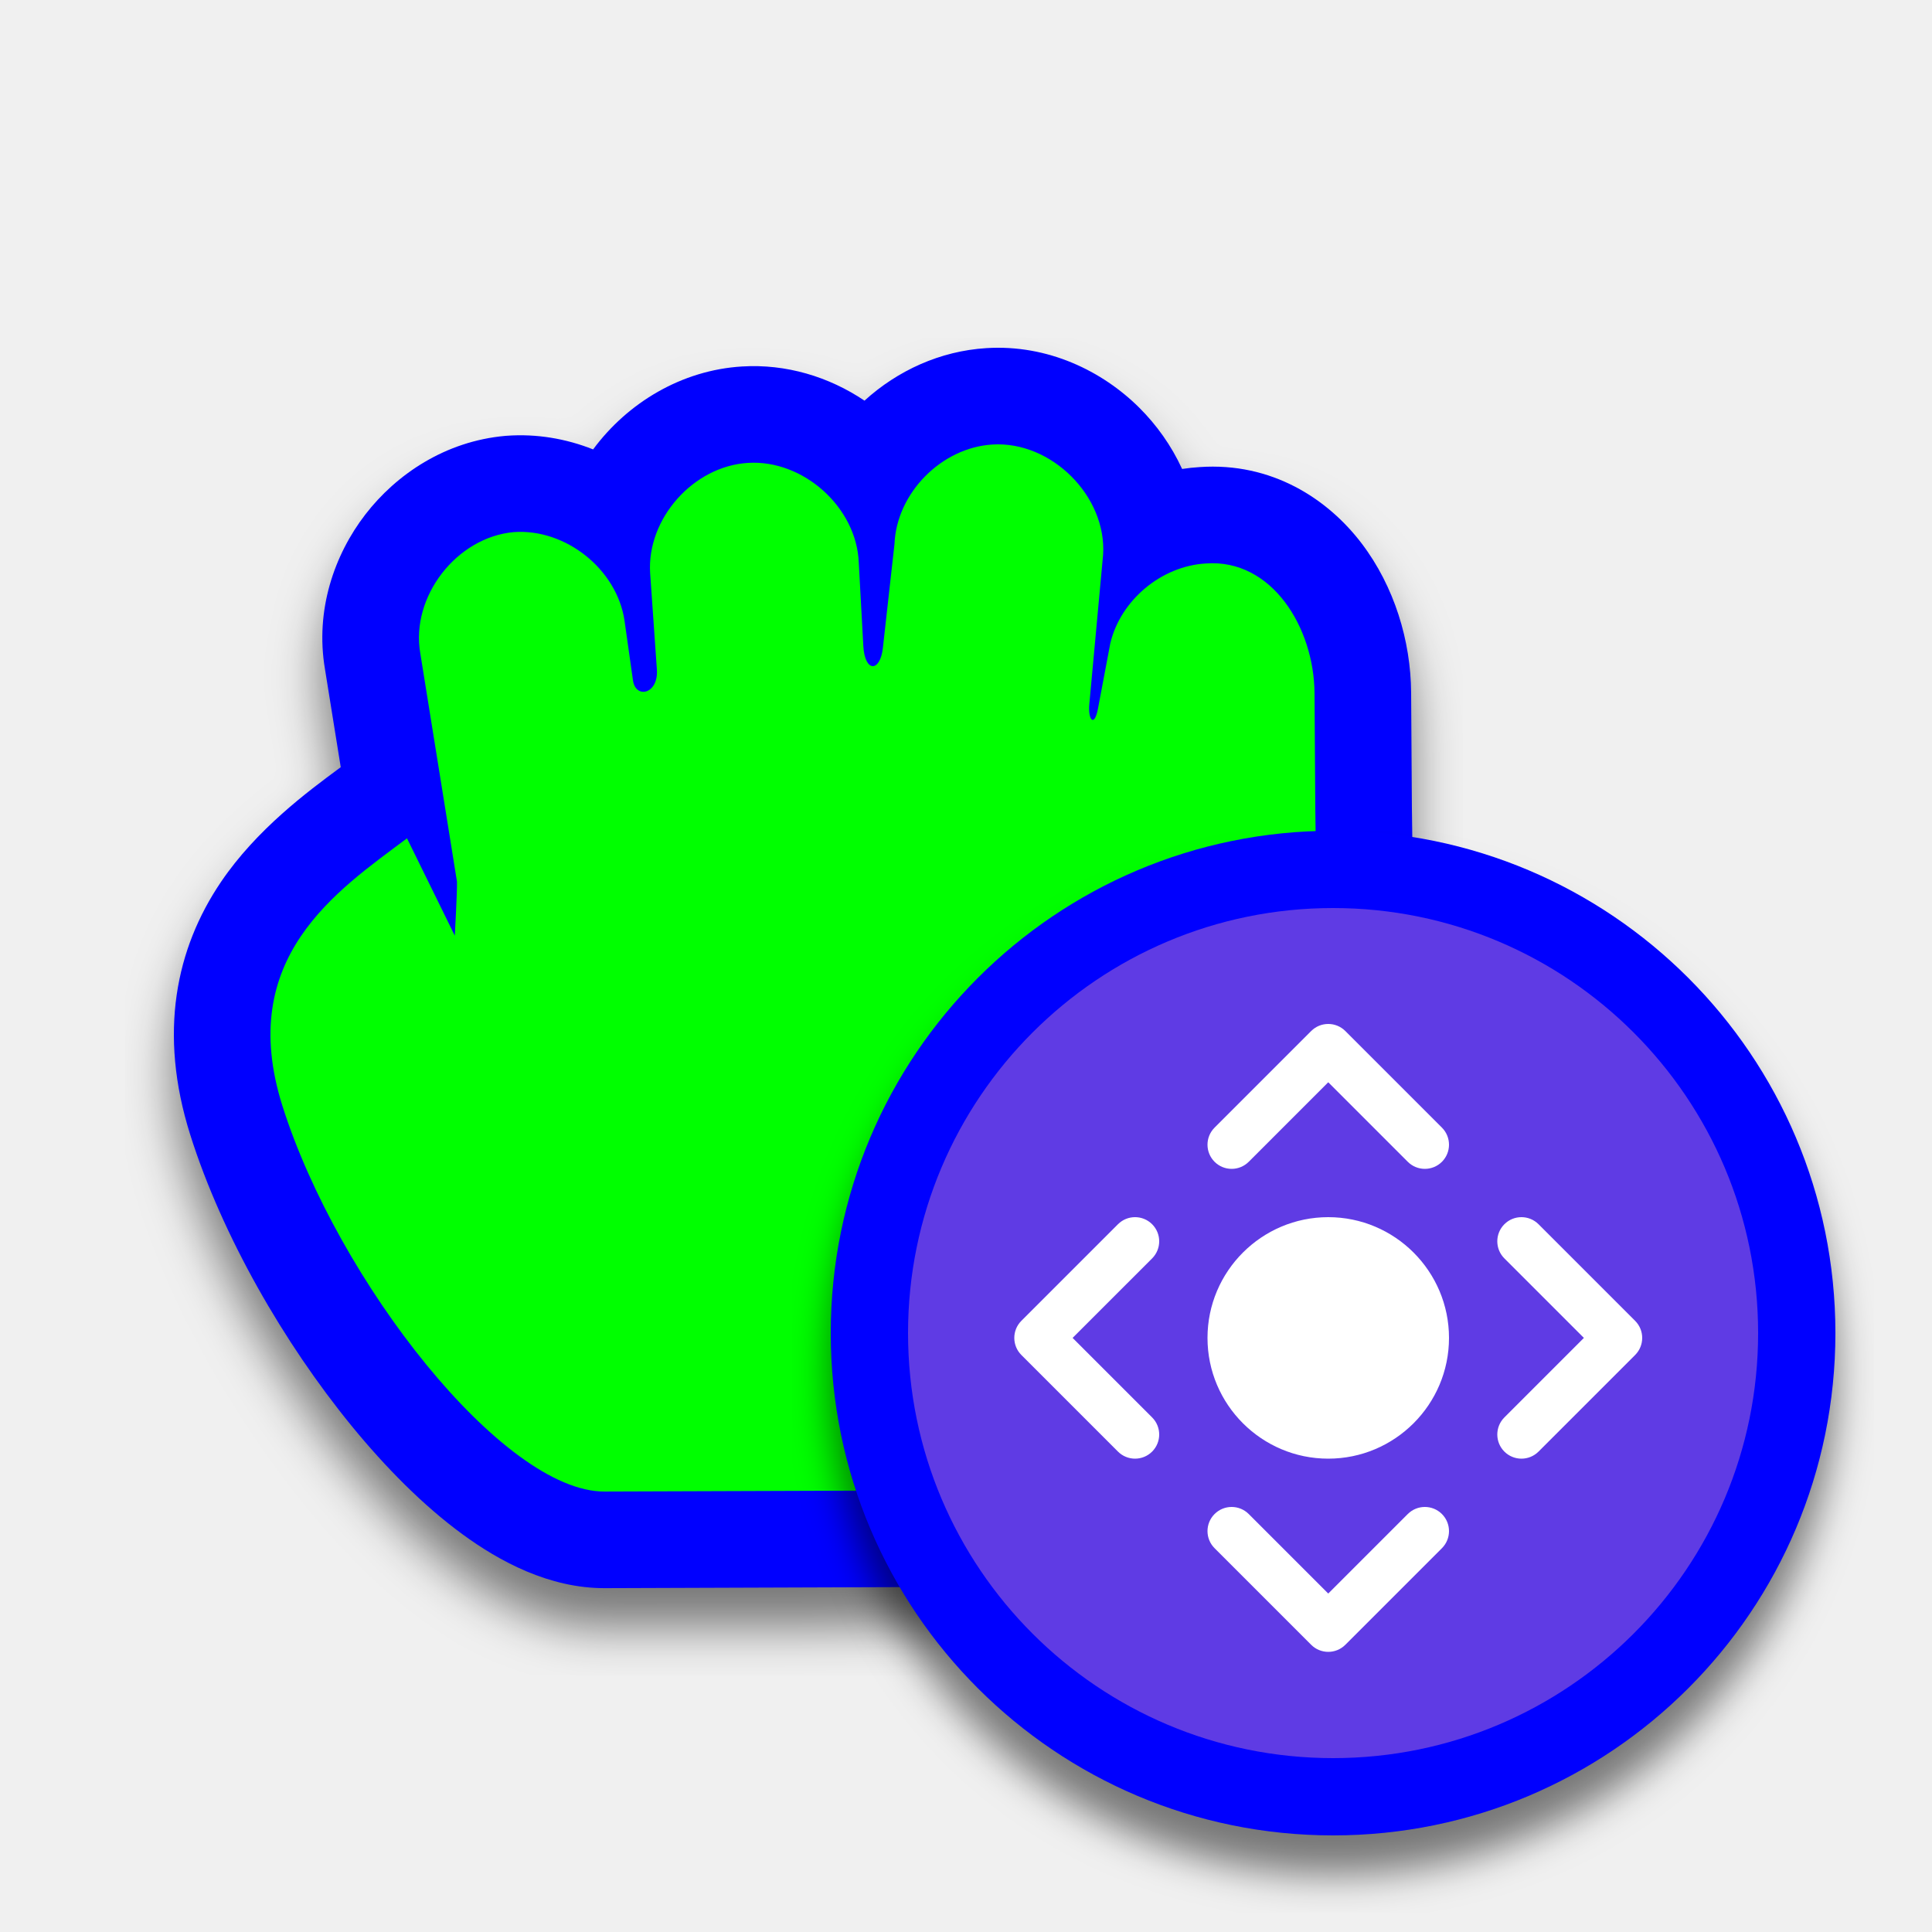
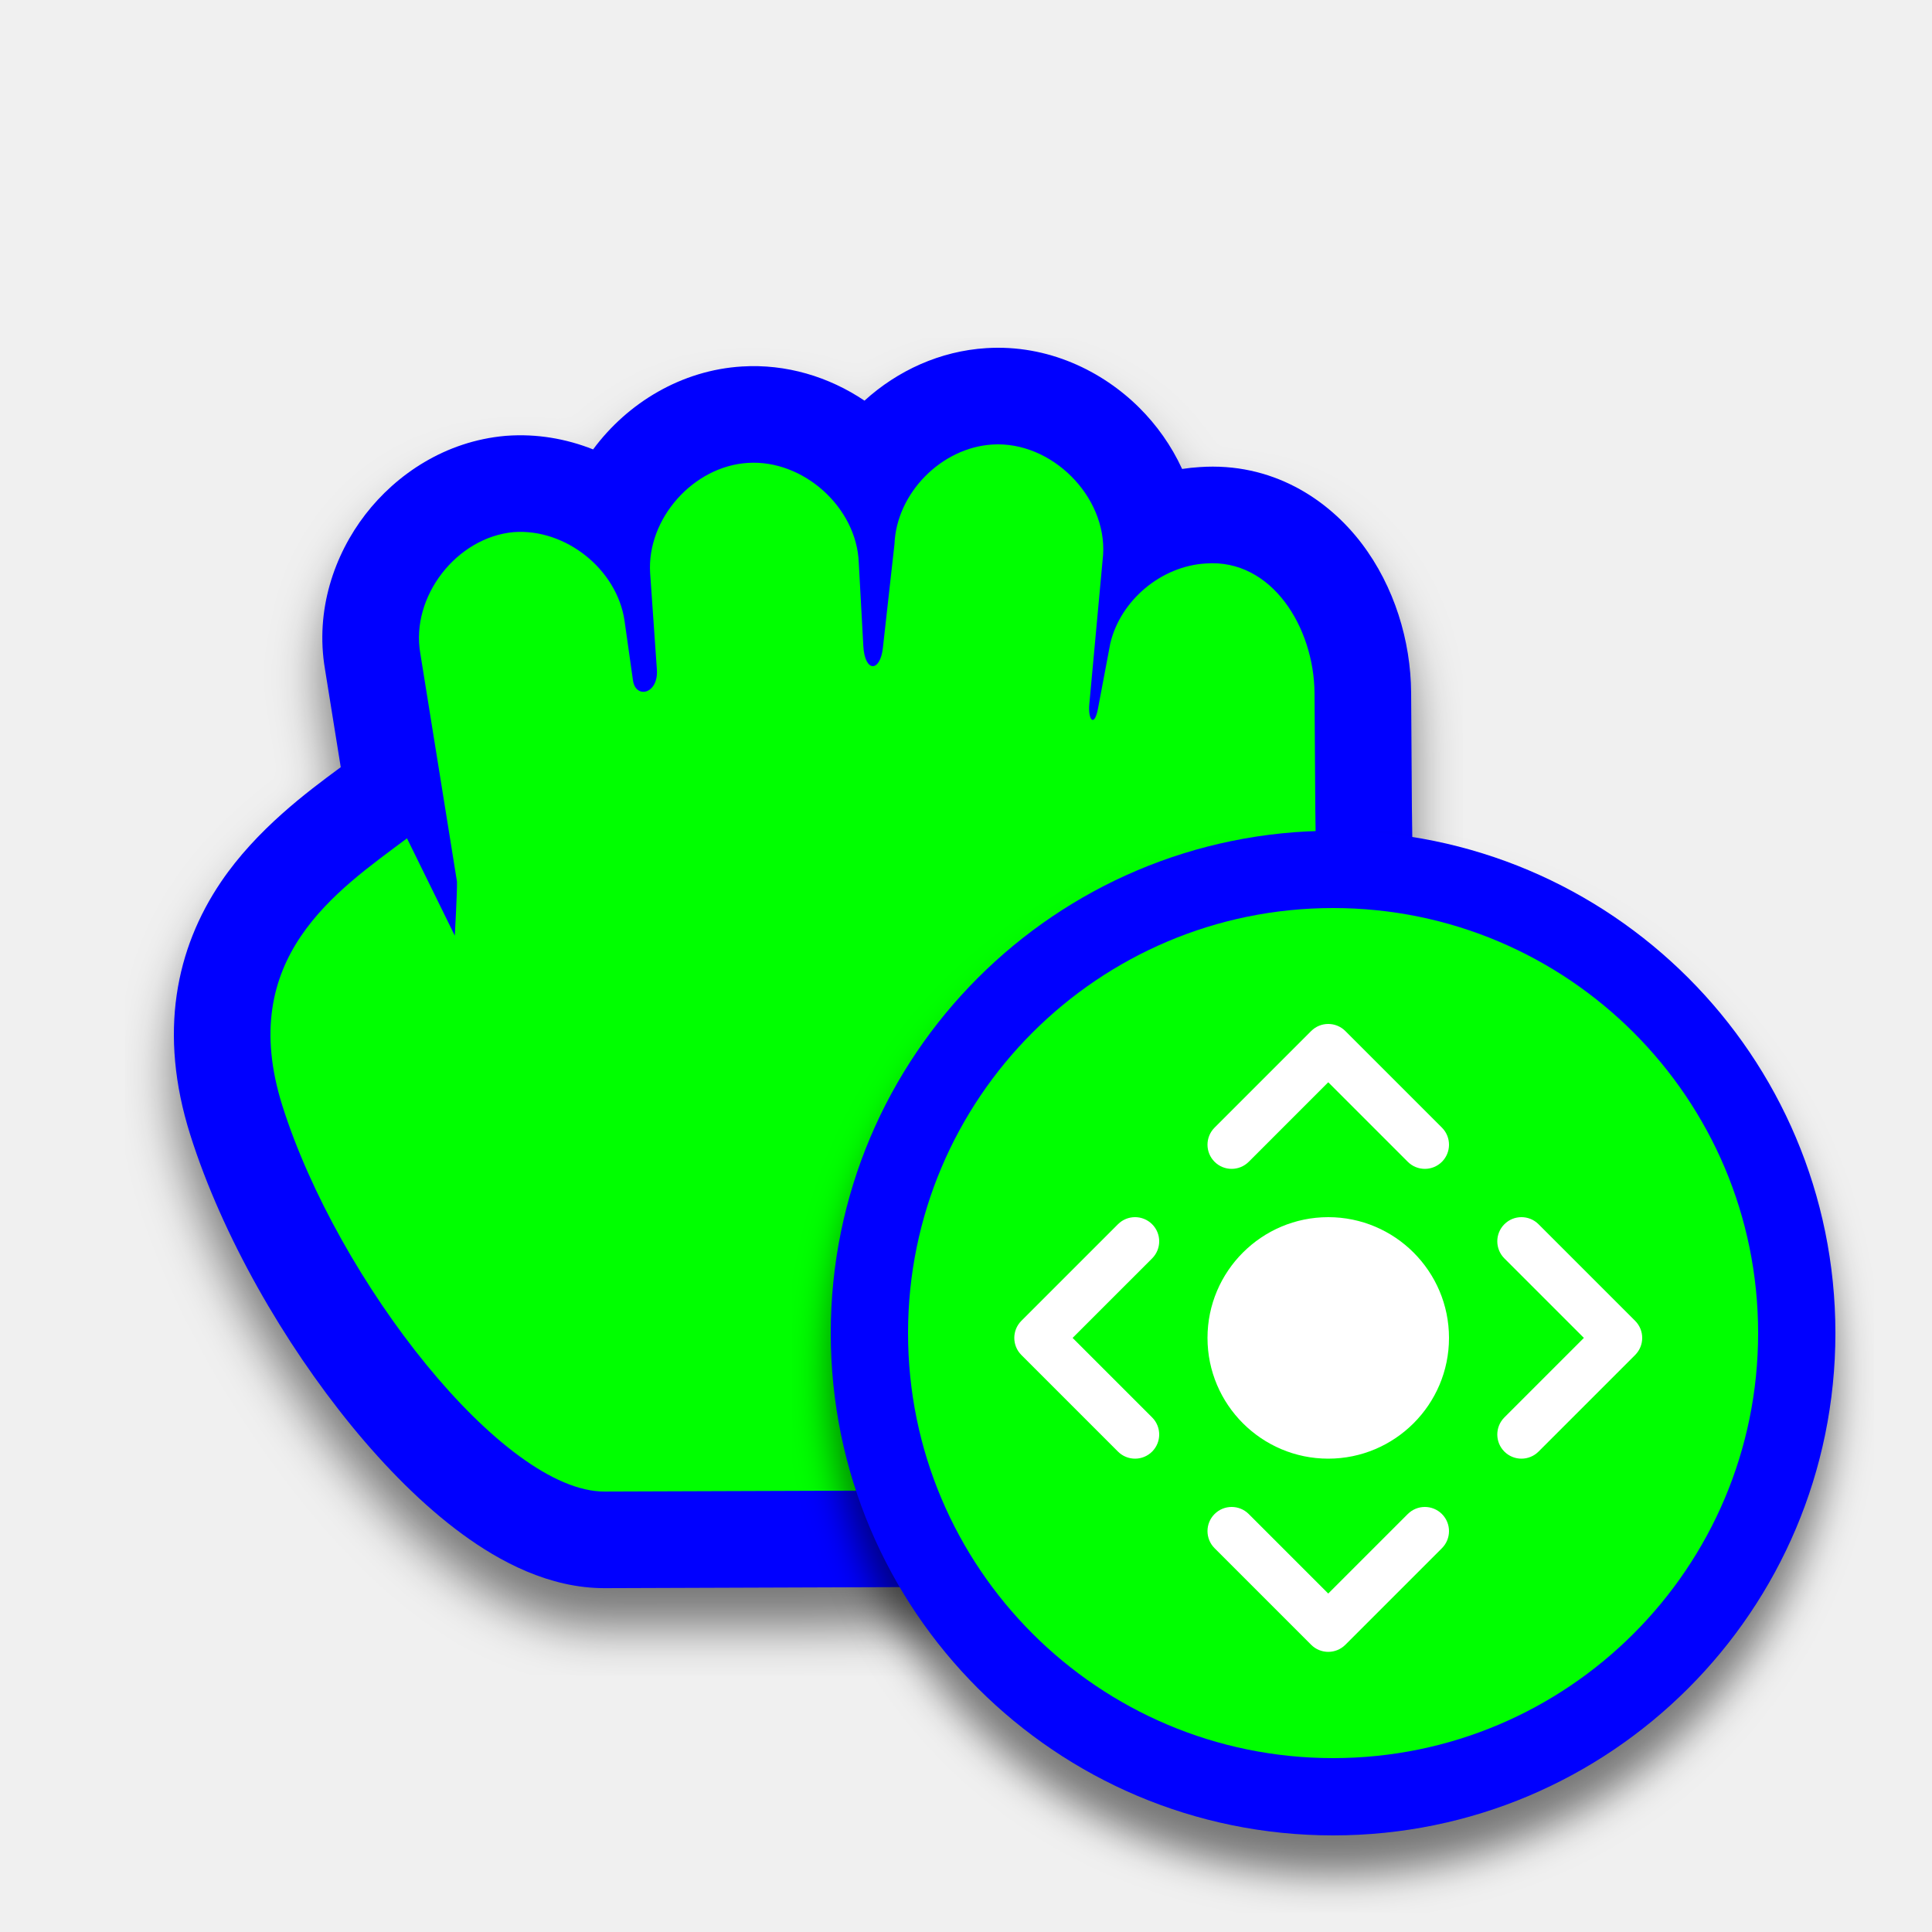
<svg xmlns="http://www.w3.org/2000/svg" width="200" height="200" viewBox="0 0 200 200" fill="none">
  <g filter="url(#filter0_d)">
    <path d="M61.398 46.523C64.982 41.676 70.572 38.319 76.809 37.938C81.391 37.653 85.819 39.006 89.493 41.475C92.913 38.361 97.328 36.336 102.09 36.039C108.471 35.633 114.124 38.41 117.947 42.216C119.709 43.969 121.256 46.115 122.372 48.547C122.969 48.455 123.571 48.39 124.179 48.353C131.658 47.832 137.457 51.65 140.958 56.256C144.347 60.714 146.044 66.351 146.079 71.7L146.079 71.704L146.158 83.581C146.172 85.63 146.22 87.833 146.272 90.177C146.649 107.424 147.193 132.228 135.369 158.31L132.718 164.159L62.666 164.405L62.648 164.405C56.829 164.436 51.648 161.589 47.857 158.812C43.802 155.843 39.896 151.887 36.387 147.594C29.405 139.051 23.003 127.947 19.696 117.477C16.358 106.912 18.226 98.171 22.872 91.304C26.558 85.855 31.881 81.924 35.151 79.51L35.274 79.42L33.641 69.263C32.605 63.166 34.614 57.416 37.822 53.257C41.045 49.08 46.116 45.676 52.288 45.124L52.371 45.117L52.455 45.111C55.553 44.886 58.599 45.408 61.398 46.523Z" fill="#0000FF" />
  </g>
-   <path d="M77.426 47.919C71.769 48.261 66.939 53.708 67.303 59.338L68.001 69.317C68.177 71.854 65.802 72.384 65.526 70.437L64.652 64.264C63.878 58.946 58.564 54.693 53.179 55.084C47.255 55.614 42.492 61.789 43.507 67.623L47.306 91.261C47.342 92.171 47.081 96.859 47.081 96.859L42.132 86.782C34.903 92.202 24.388 99.132 29.232 114.465C34.964 132.61 52.106 154.472 62.602 154.404L126.262 154.181C138.579 127.009 136.28 101.63 136.159 83.648L136.079 71.766C136.036 64.958 131.653 57.828 124.832 58.331C120.218 58.594 115.986 62.136 114.934 66.616L113.664 73.348C113.286 75.355 112.614 74.529 112.765 72.9L114.192 57.438C114.586 51.361 108.825 45.626 102.719 46.019C97.441 46.344 92.808 51.059 92.597 56.319L91.395 67.079C91.114 69.592 89.523 69.654 89.37 66.855L88.898 58.219C88.67 52.512 83.153 47.558 77.426 47.919Z" fill="#00FF00" />
+   <path d="M77.426 47.919C71.769 48.261 66.939 53.708 67.303 59.338L68.001 69.317C68.177 71.854 65.802 72.384 65.526 70.437L64.652 64.264C63.878 58.946 58.564 54.693 53.179 55.084C47.255 55.614 42.492 61.789 43.507 67.623L47.306 91.261C47.342 92.171 47.081 96.859 47.081 96.859L42.132 86.782C34.903 92.202 24.388 99.132 29.232 114.465C34.964 132.61 52.106 154.472 62.602 154.404L126.262 154.181C138.579 127.009 136.28 101.63 136.159 83.648L136.079 71.766C136.036 64.958 131.653 57.828 124.832 58.331C120.218 58.594 115.986 62.136 114.934 66.616L113.664 73.348C113.286 75.355 112.614 74.529 112.765 72.9L114.192 57.438C114.586 51.361 108.825 45.626 102.719 46.019C97.441 46.344 92.808 51.059 92.597 56.319L91.395 67.079C91.114 69.592 89.523 69.654 89.37 66.855L88.898 58.219C88.67 52.512 83.153 47.558 77.426 47.919Z" fill="#00FF00">
+     <animate attributeName="fill" values="#F8CA01;#F47F02;#F65054;#884FF9;#2590F9;#0FC584;#F8CA01" dur="3s" repeatCount="indefinite" />
+   </path>
  <g filter="url(#filter1_d)">
    <path d="M190 138C190 166.719 166.719 190 138 190C109.281 190 86 166.719 86 138C86 109.281 109.281 86 138 86C166.719 86 190 109.281 190 138Z" fill="#0000FF" />
-     <path d="M182 138C182 162.301 162.301 182 138 182C113.699 182 94 162.301 94 138C94 113.699 113.699 94 138 94C162.301 94 182 113.699 182 138Z" fill="#5F3BE4" />
+     <path d="M182 138C182 162.301 162.301 182 138 182C113.699 182 94 162.301 94 138C94 113.699 113.699 94 138 94C162.301 94 182 113.699 182 138Z" fill="#00FF00" />
    <path d="M119.268 146.732C120.244 147.709 120.244 149.292 119.268 150.268C118.78 150.756 118.14 151 117.5 151C116.86 151 116.22 150.756 115.732 150.268L105.732 140.268C104.756 139.291 104.756 137.709 105.732 136.732L115.732 126.732C116.708 125.756 118.291 125.756 119.268 126.732C120.244 127.709 120.244 129.291 119.268 130.268L111.036 138.5L119.268 146.732ZM125.732 116.732L135.732 106.732C136.708 105.756 138.291 105.756 139.268 106.732L149.268 116.732C150.244 117.709 150.244 119.292 149.268 120.268C148.78 120.756 148.14 121 147.5 121C146.86 121 146.22 120.756 145.732 120.268L137.5 112.036L129.268 120.268C128.291 121.244 126.708 121.244 125.732 120.268C124.756 119.291 124.756 117.709 125.732 116.732ZM137.5 126C144.393 126 150 131.608 150 138.5C150 145.393 144.393 151 137.5 151C130.607 151 125 145.393 125 138.5C125 131.608 130.607 126 137.5 126ZM149.268 160.268L139.268 170.268C138.78 170.756 138.14 171 137.5 171C136.86 171 136.22 170.756 135.732 170.268L125.732 160.268C124.756 159.291 124.756 157.709 125.732 156.732C126.708 155.756 128.291 155.756 129.268 156.732L137.5 164.964L145.732 156.732C146.709 155.756 148.292 155.756 149.268 156.732C150.244 157.709 150.244 159.292 149.268 160.268ZM159.268 150.268C158.78 150.756 158.14 151 157.5 151C156.86 151 156.22 150.756 155.732 150.268C154.756 149.291 154.756 147.709 155.732 146.732L163.964 138.5L155.732 130.268C154.756 129.291 154.756 127.709 155.732 126.732C156.708 125.756 158.291 125.756 159.268 126.732L169.268 136.732C170.244 137.709 170.244 139.291 169.268 140.268L159.268 150.268Z" fill="white" />
  </g>
  <defs>
    <filter id="filter0_d" x="13" y="35" width="138.419" height="138.405" filterUnits="userSpaceOnUse" color-interpolation-filters="sRGB">
      <feFlood flood-opacity="0" result="BackgroundImageFix" />
      <feColorMatrix in="SourceAlpha" type="matrix" values="0 0 0 0 0 0 0 0 0 0 0 0 0 0 0 0 0 0 127 0" />
      <feOffset dy="4" />
      <feGaussianBlur stdDeviation="2.5" />
      <feColorMatrix type="matrix" values="0 0 0 0 0 0 0 0 0 0 0 0 0 0 0 0 0 0 0.5 0" />
      <feBlend mode="normal" in2="BackgroundImageFix" result="effect1_dropShadow" />
      <feBlend mode="normal" in="SourceGraphic" in2="effect1_dropShadow" result="shape" />
    </filter>
    <filter id="filter1_d" x="82" y="86" width="112" height="112" filterUnits="userSpaceOnUse" color-interpolation-filters="sRGB">
      <feFlood flood-opacity="0" result="BackgroundImageFix" />
      <feColorMatrix in="SourceAlpha" type="matrix" values="0 0 0 0 0 0 0 0 0 0 0 0 0 0 0 0 0 0 127 0" />
      <feOffset dy="4" />
      <feGaussianBlur stdDeviation="2" />
      <feColorMatrix type="matrix" values="0 0 0 0 0 0 0 0 0 0 0 0 0 0 0 0 0 0 0.5 0" />
      <feBlend mode="normal" in2="BackgroundImageFix" result="effect1_dropShadow" />
      <feBlend mode="normal" in="SourceGraphic" in2="effect1_dropShadow" result="shape" />
    </filter>
  </defs>
</svg>
